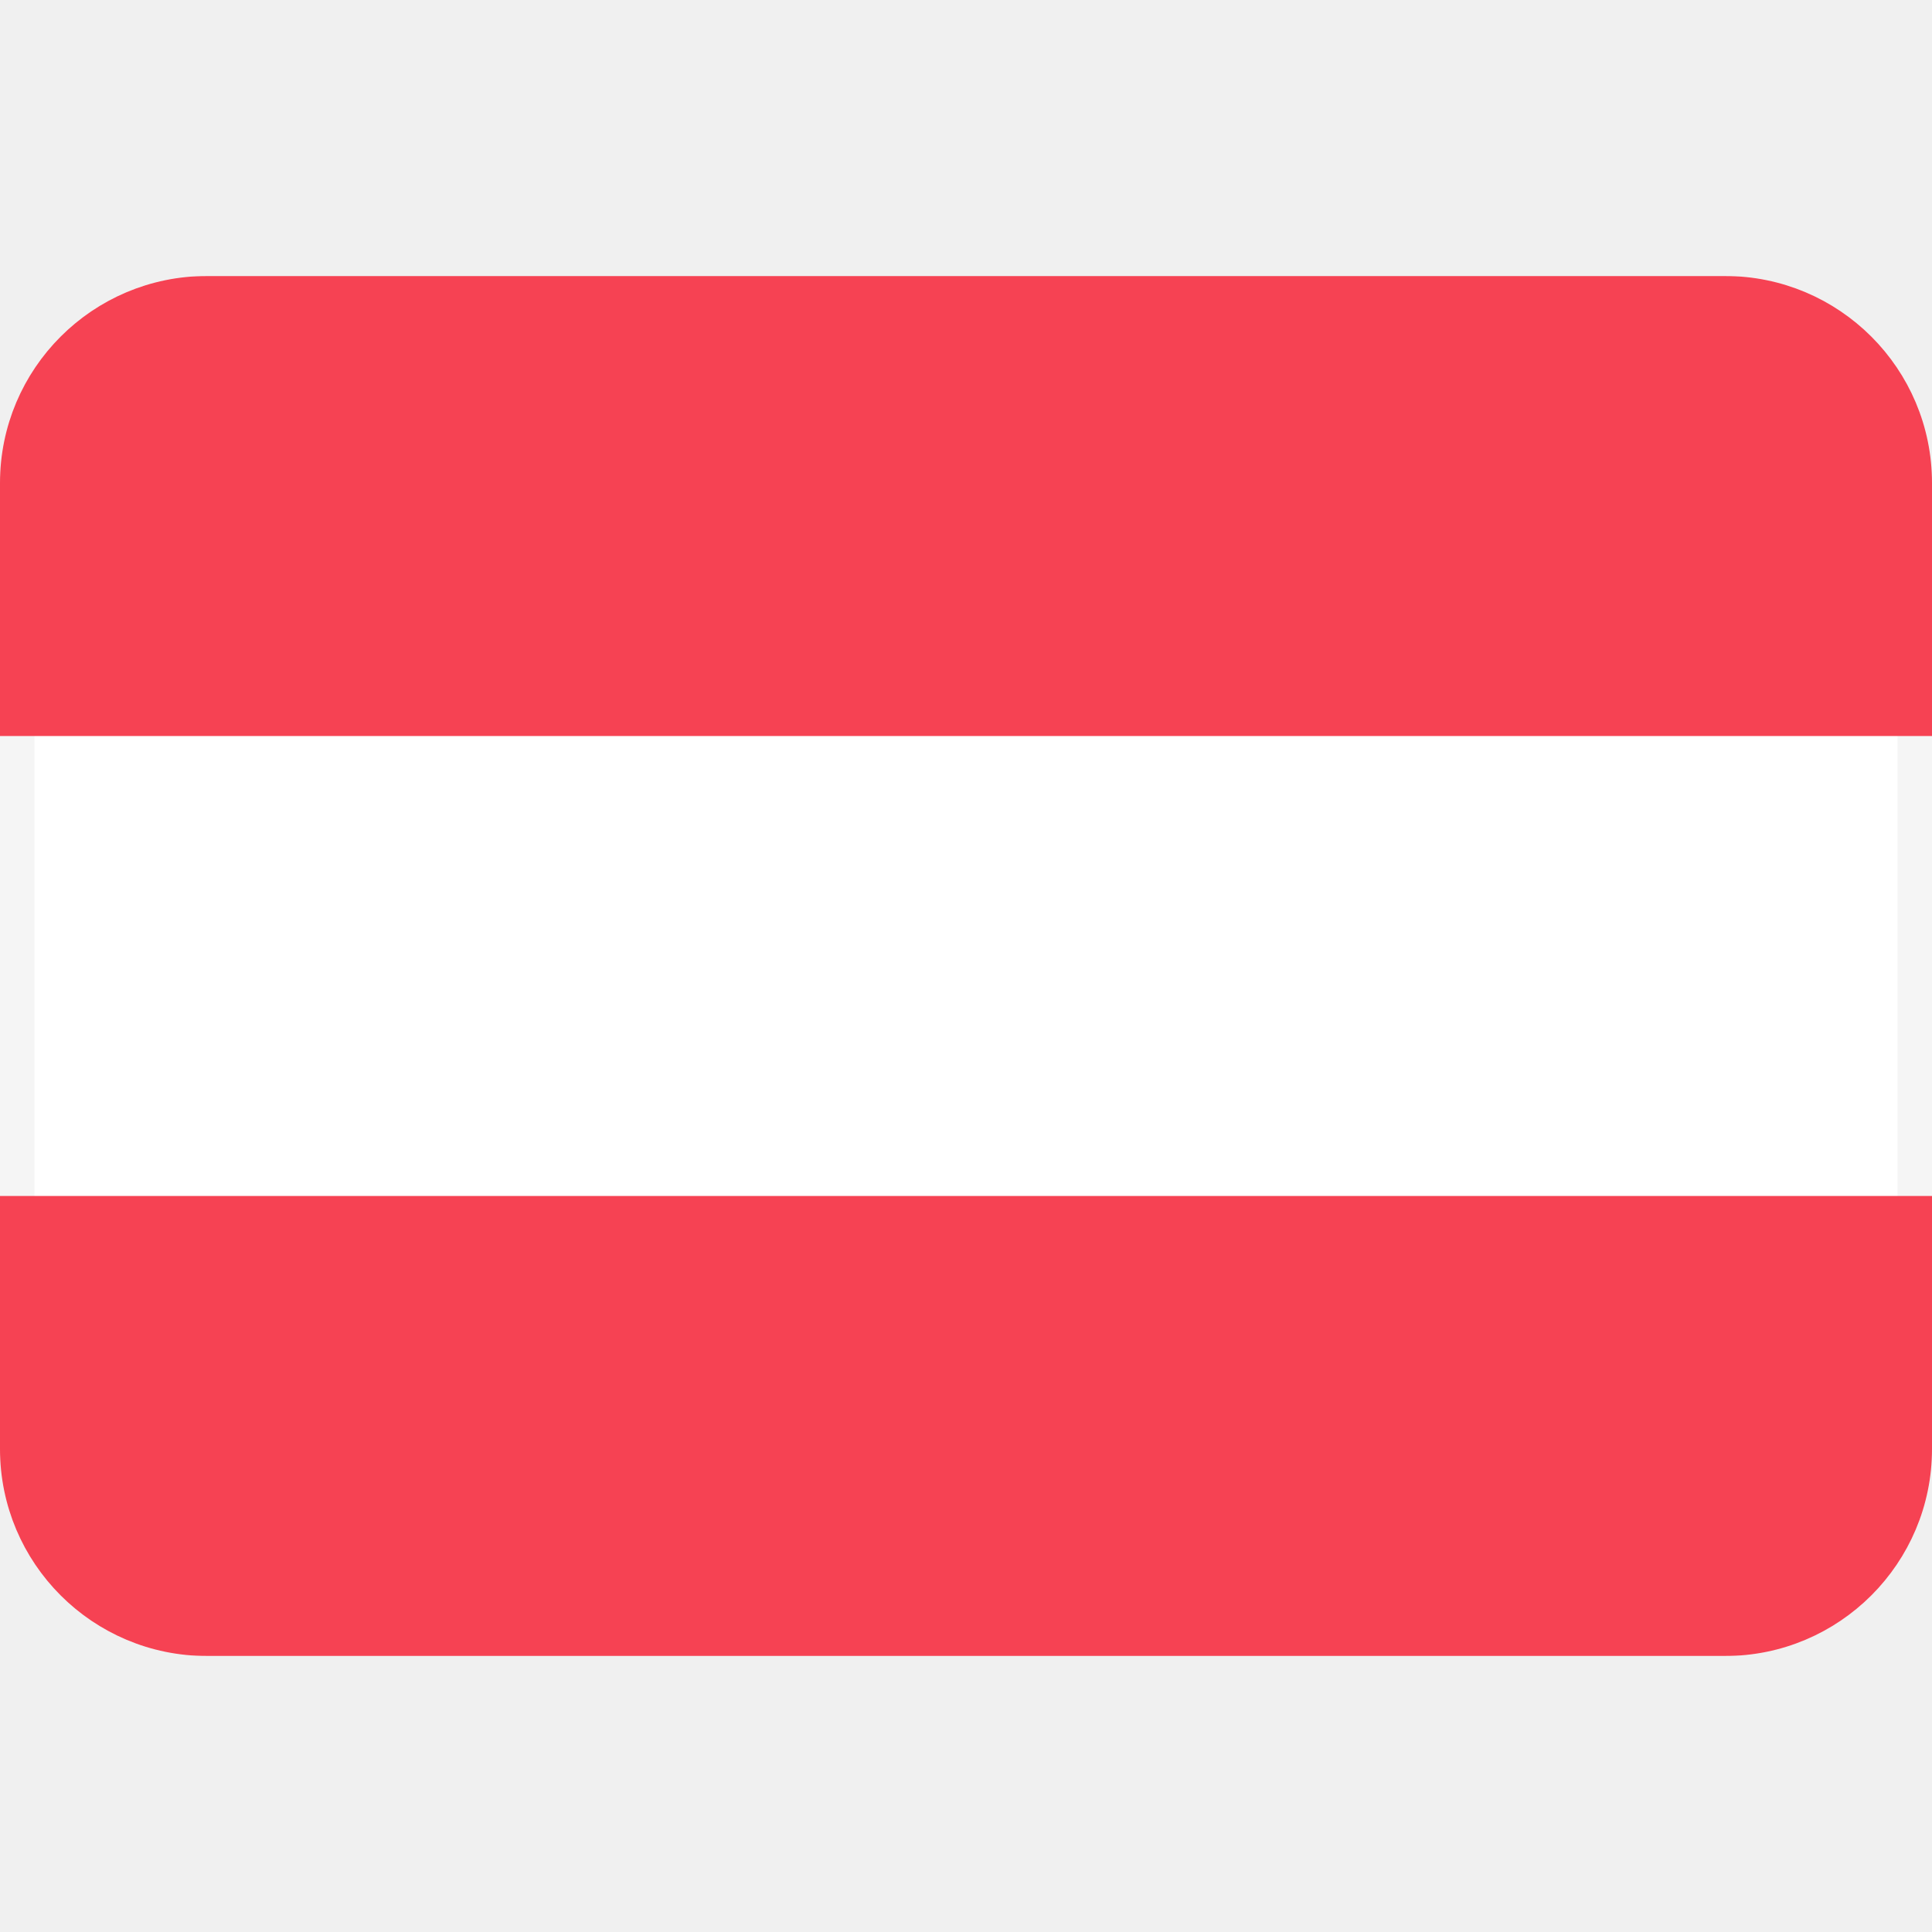
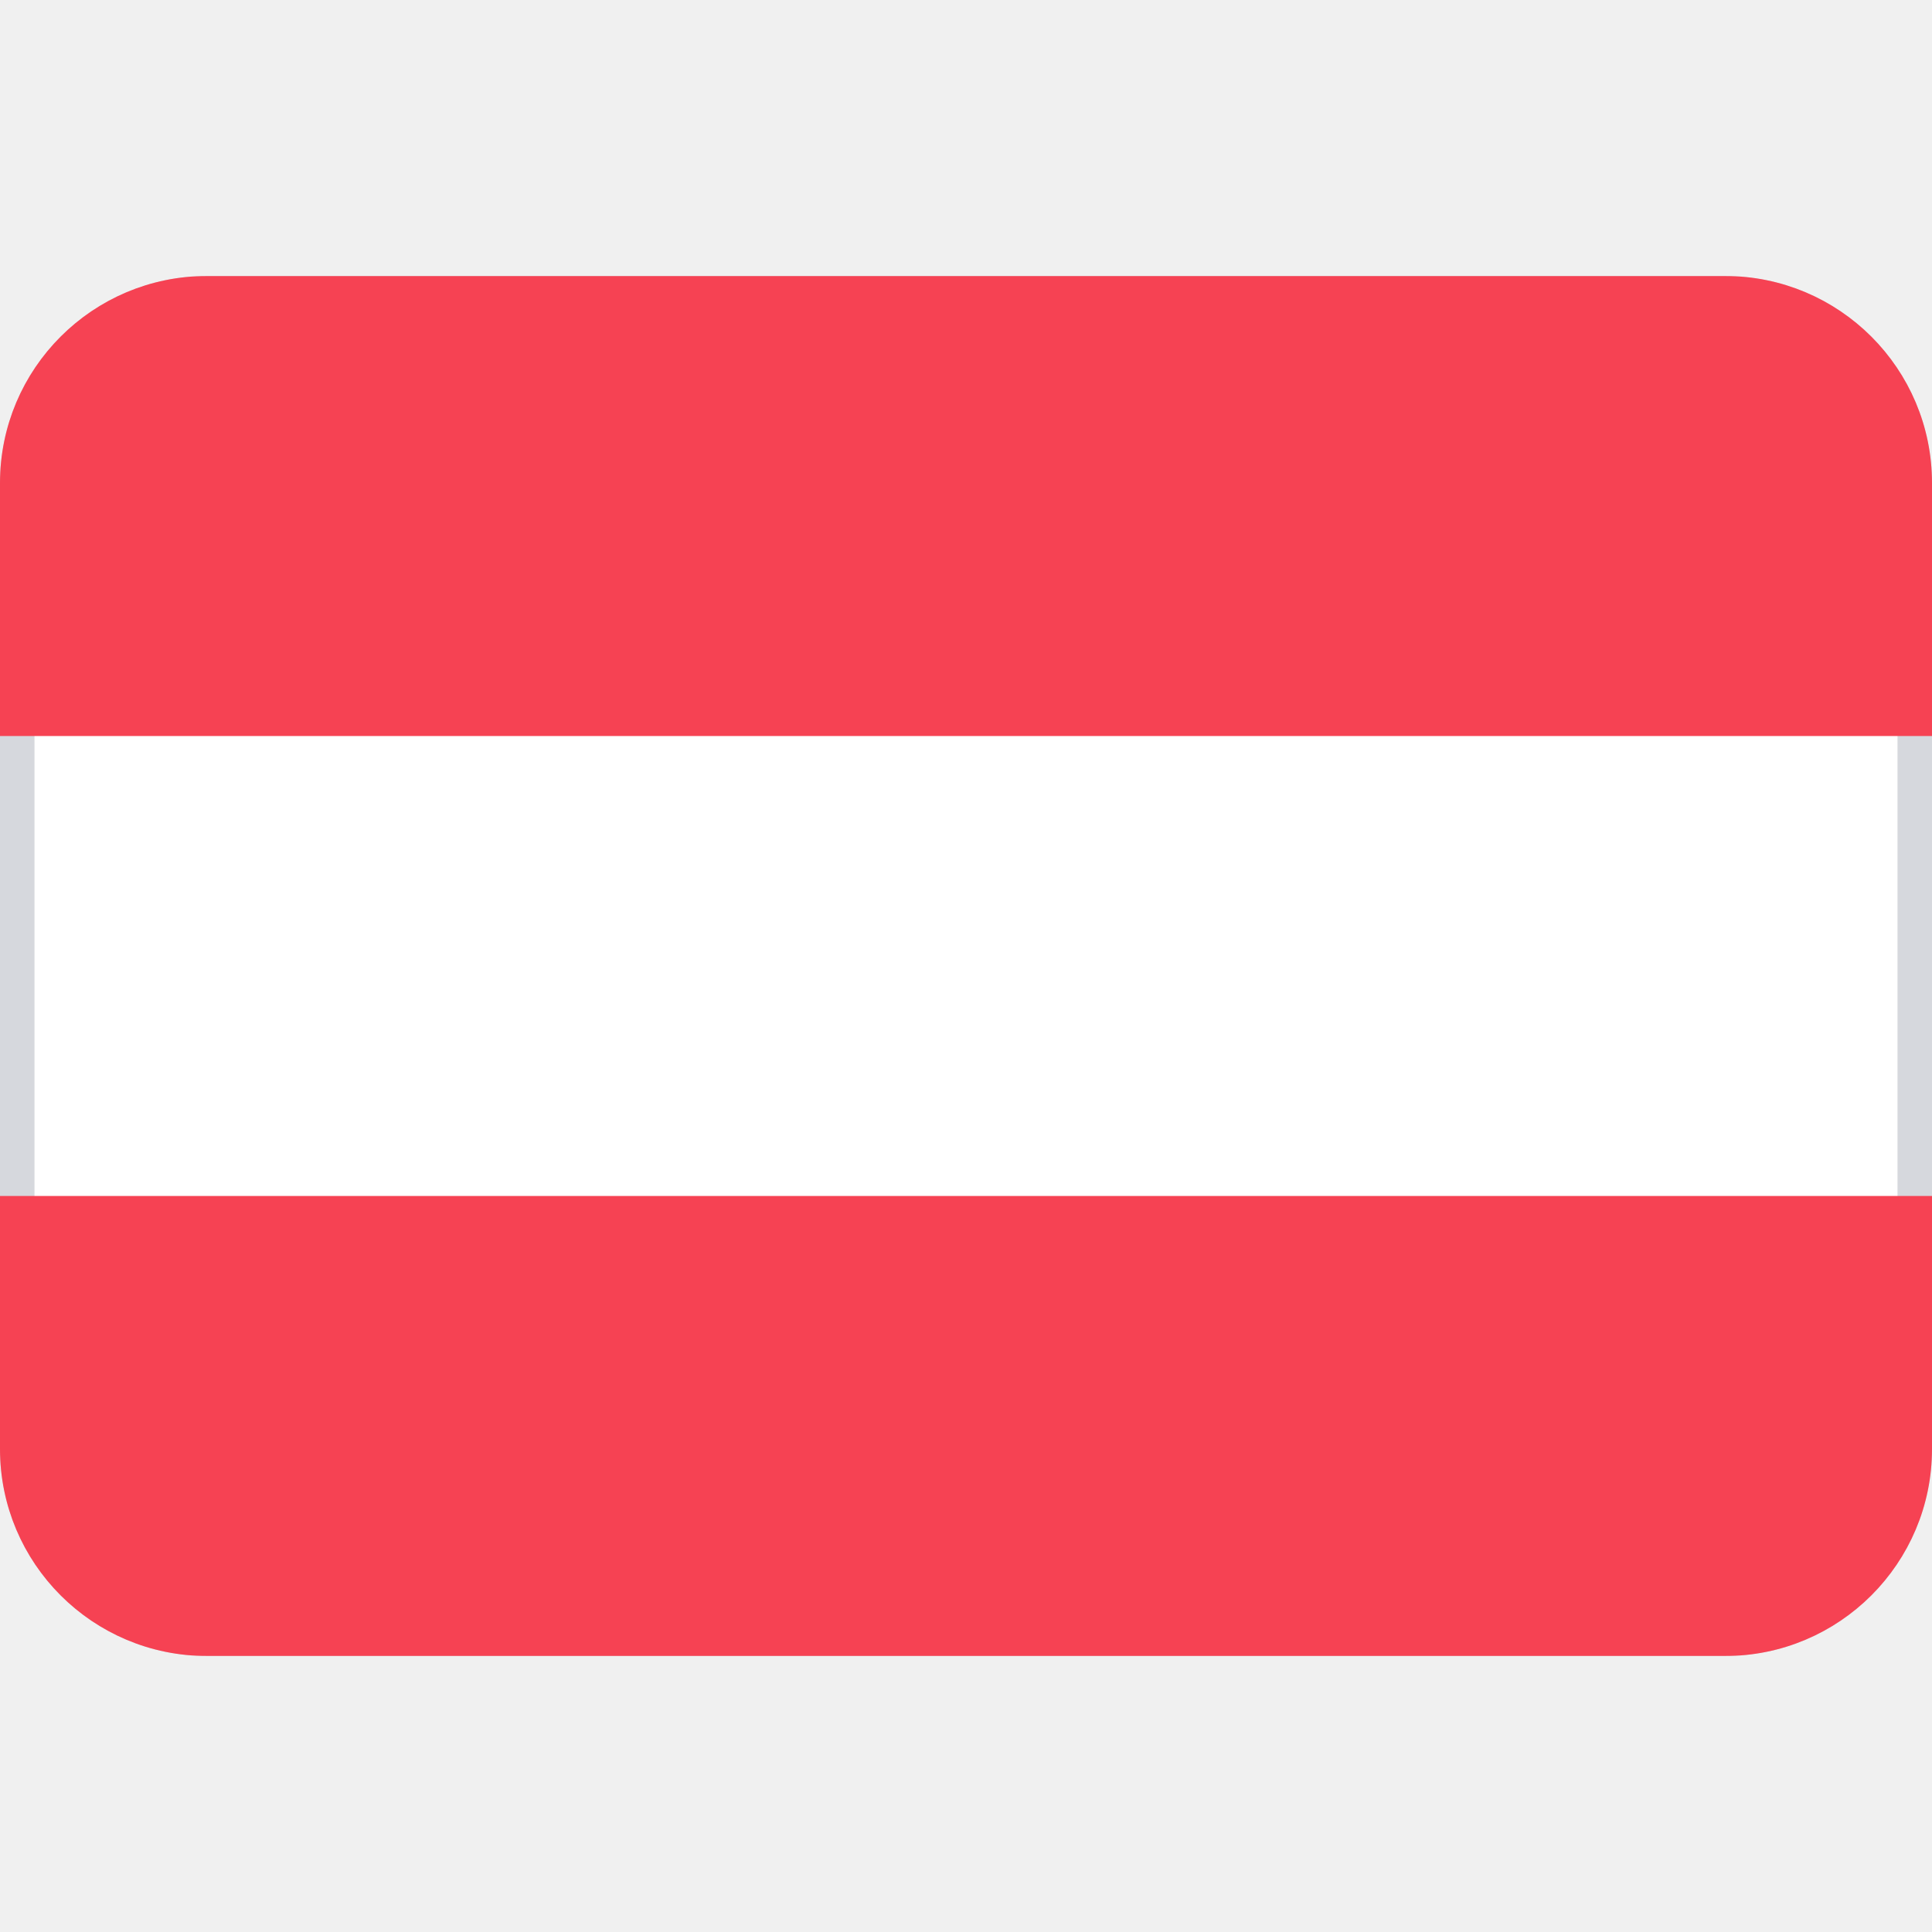
<svg xmlns="http://www.w3.org/2000/svg" width="28" height="28" viewBox="0 0 28 28" fill="none">
-   <rect x="0.25" y="4.25" width="27.5" height="19.5" rx="2.75" fill="white" stroke="#F5F5F5" stroke-width="0.5" />
+   <rect x="0.25" y="4.25" width="27.5" height="19.5" rx="2.75" fill="white" stroke="#D6D8DD" stroke-width="0.5" />
  <mask id="mask0_17_6244" style="mask-type:alpha" maskUnits="userSpaceOnUse" x="0" y="4" width="28" height="20">
    <rect x="0.25" y="4.25" width="27.5" height="19.5" rx="2.75" fill="white" stroke="white" stroke-width="0.5" />
  </mask>
  <g mask="url(#mask0_17_6244)">
    <path fill-rule="evenodd" clip-rule="evenodd" d="M0 10.667H28V4H0V10.667Z" fill="#F64253" />
    <path fill-rule="evenodd" clip-rule="evenodd" d="M0 24H28V17.333H0V24Z" fill="#F64253" />
  </g>
</svg>
